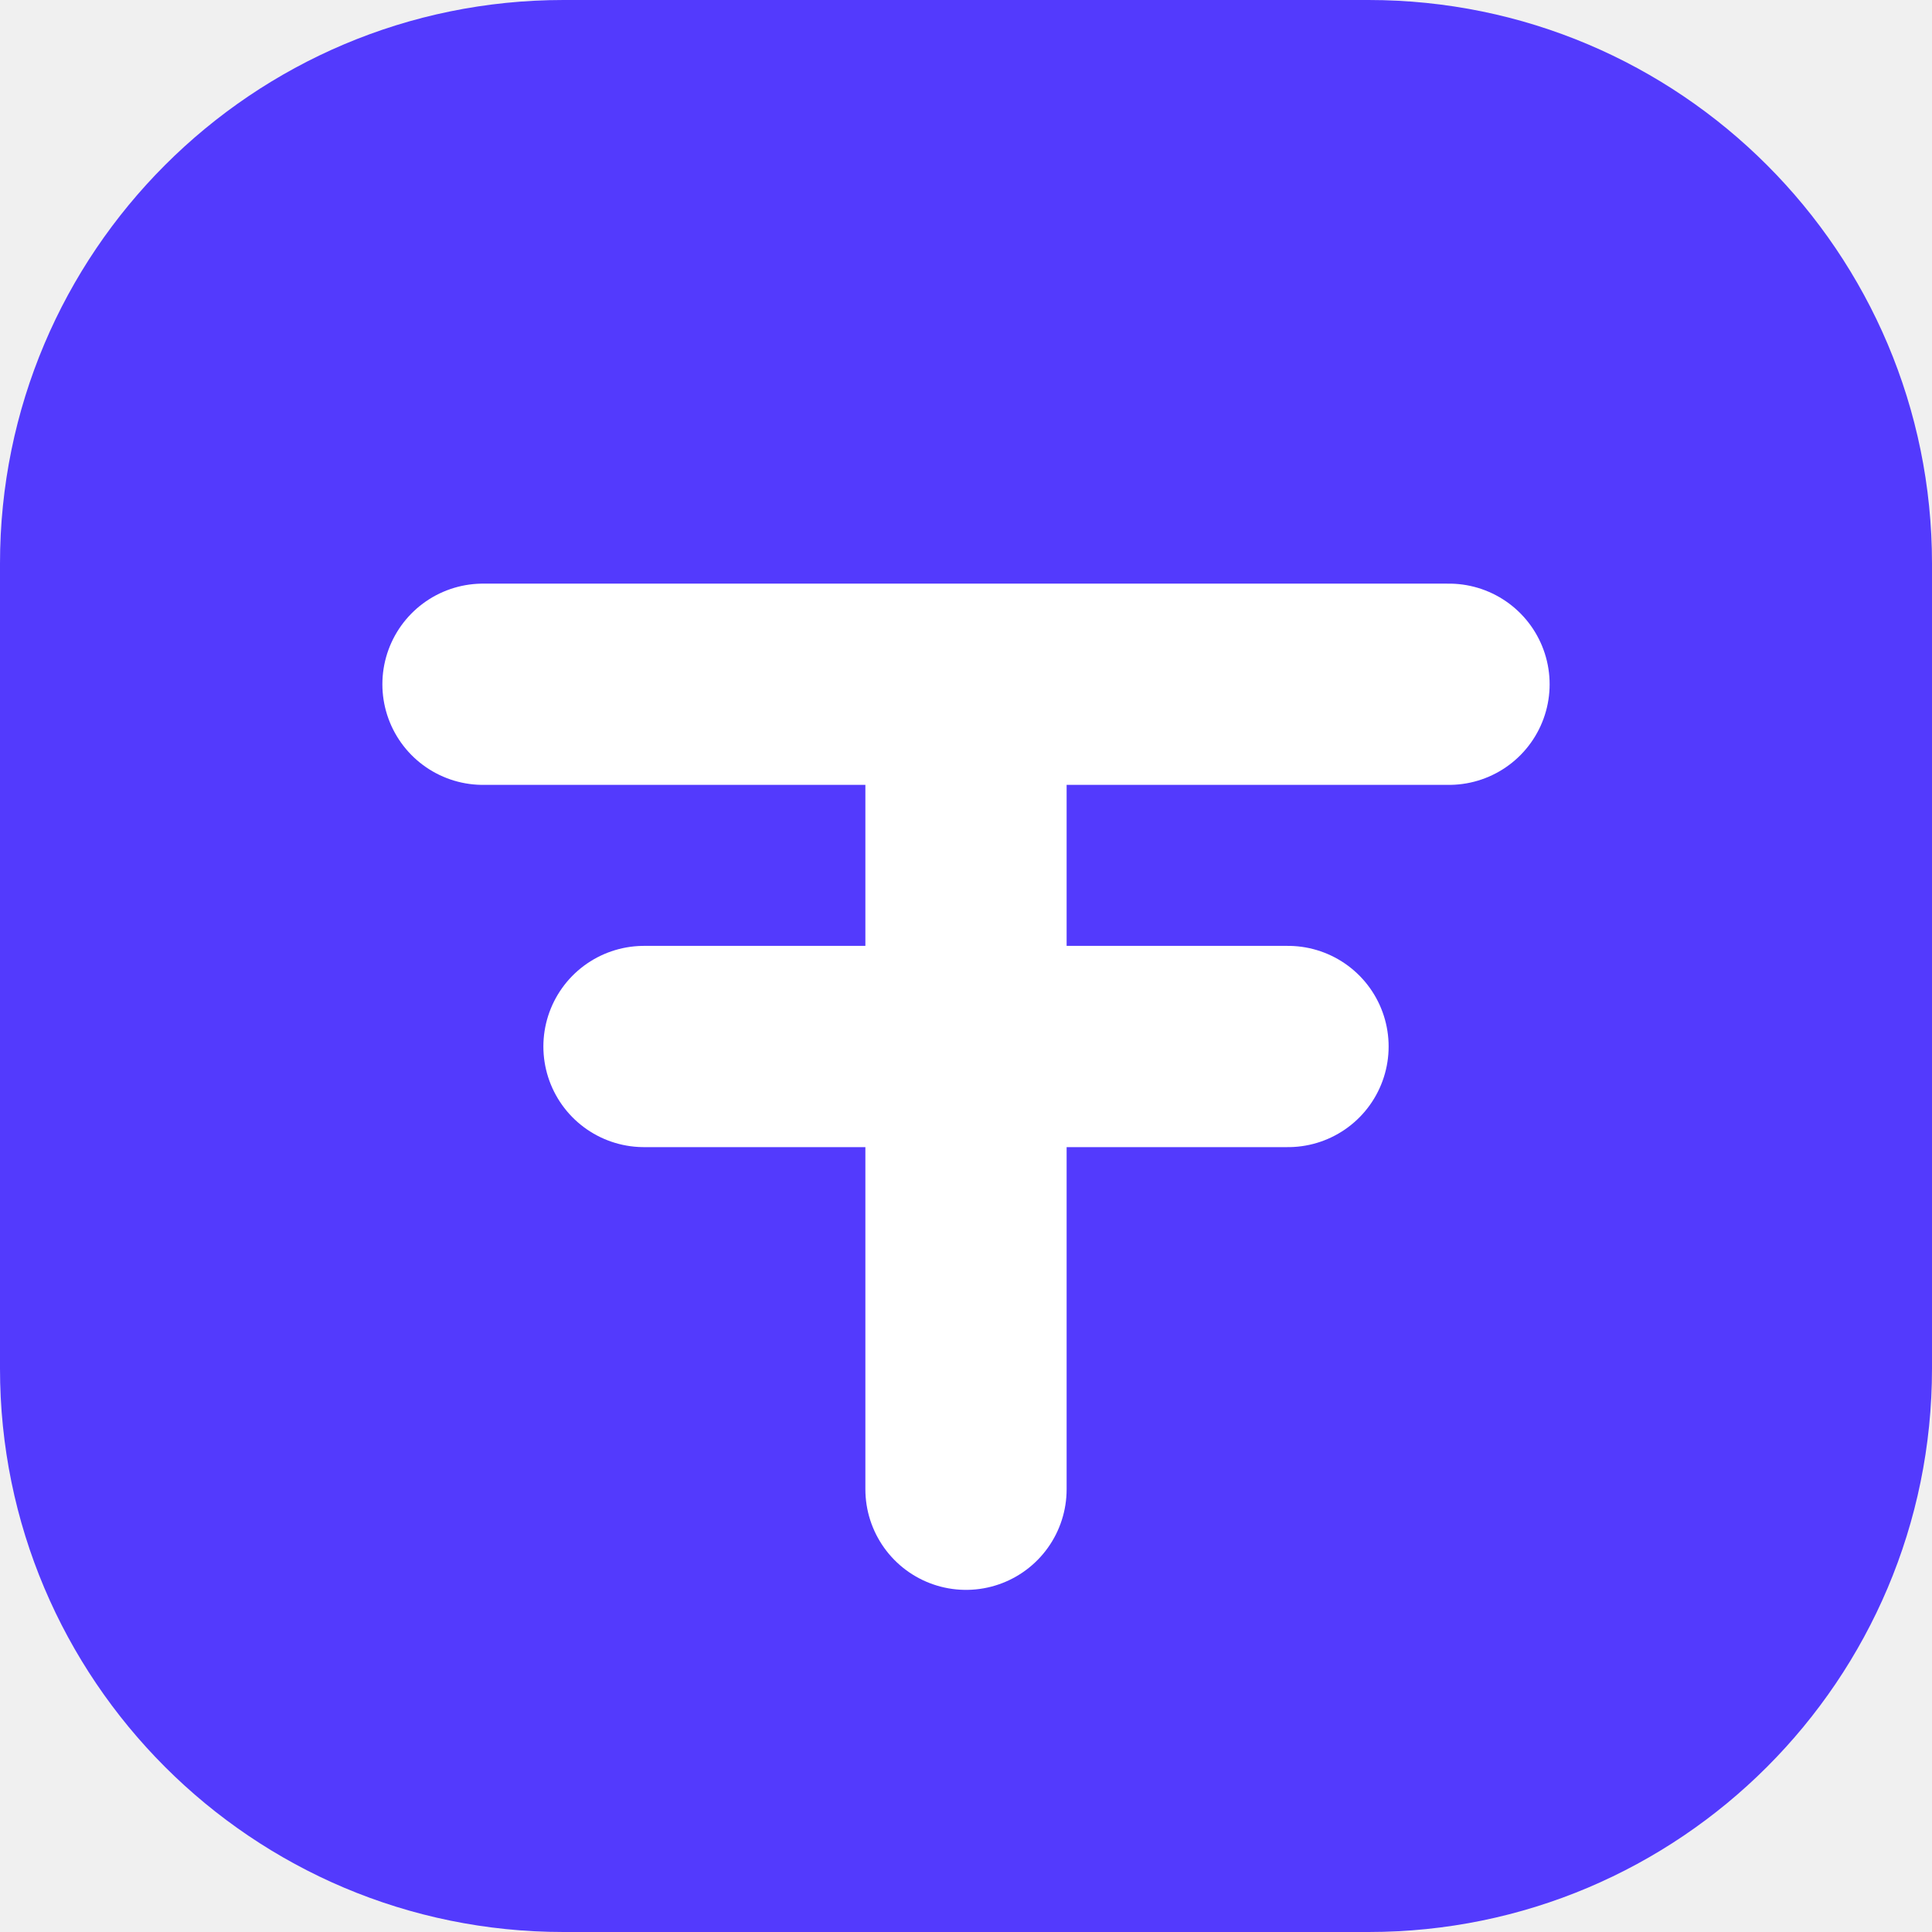
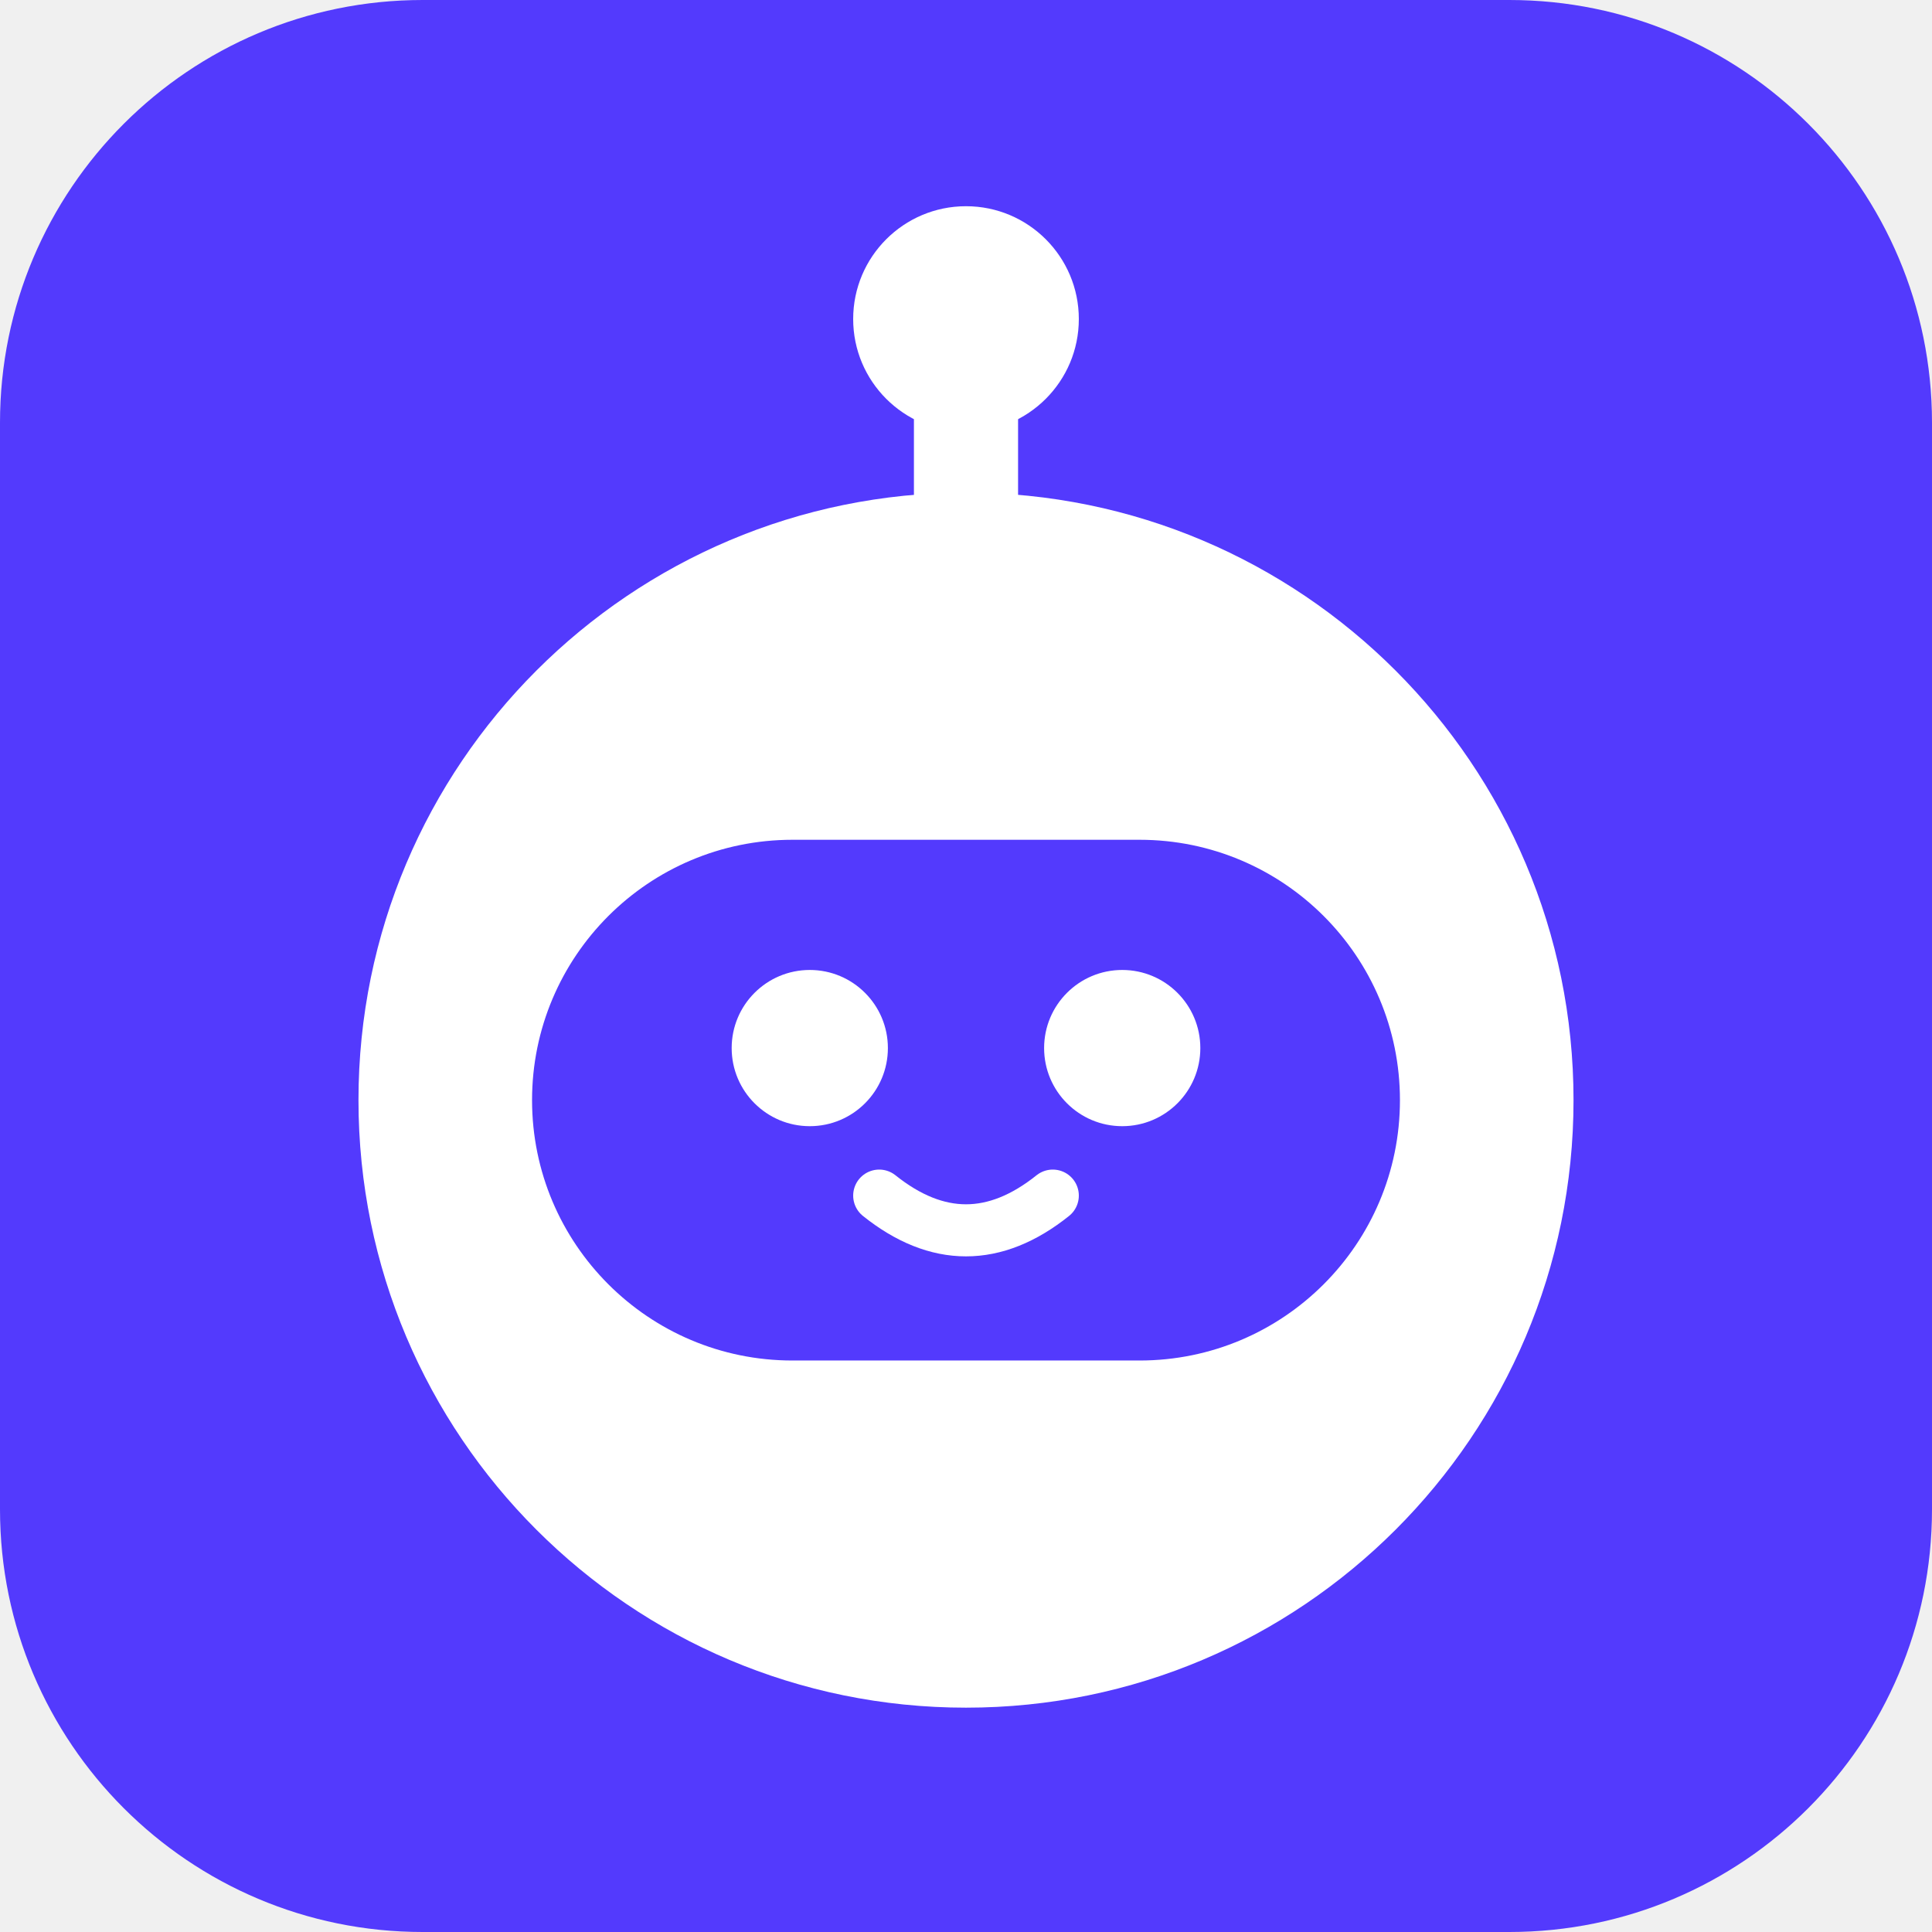
- <svg xmlns="http://www.w3.org/2000/svg" viewBox="0 0 48 48">
-   <rect width="48" height="48" rx="14" fill="#533AFD" />
-   <path d="M12 17h24M24 17v20M16 26h16" fill="none" stroke="white" stroke-width="5" stroke-linecap="round" />
+ <svg xmlns="http://www.w3.org/2000/svg" viewBox="0 0 256 256">
+   <rect width="256" height="256" rx="56" fill="#533AFD" />
+   <g transform="translate(128 136) scale(1.15) translate(-110 -127.5)" fill="#FFFFFF">
+     <rect x="104" y="50" width="12" height="34" rx="6" />
+     <circle cx="110" cy="46" r="13" />
+     <path fill-rule="evenodd" d="M110 66A70 70 0 1 1 110 206A70 70 0 1 1 110 66ZM90 106H130A30 30 0 0 1 130 166H90A30 30 0 0 1 90 106Z" />
+     <circle cx="92" cy="130" r="9" />
+     <circle cx="128" cy="130" r="9" />
+     <path d="M100 147Q110 155 120 147" fill="none" stroke="#FFFFFF" stroke-width="6" stroke-linecap="round" />
+   </g>
</svg>
